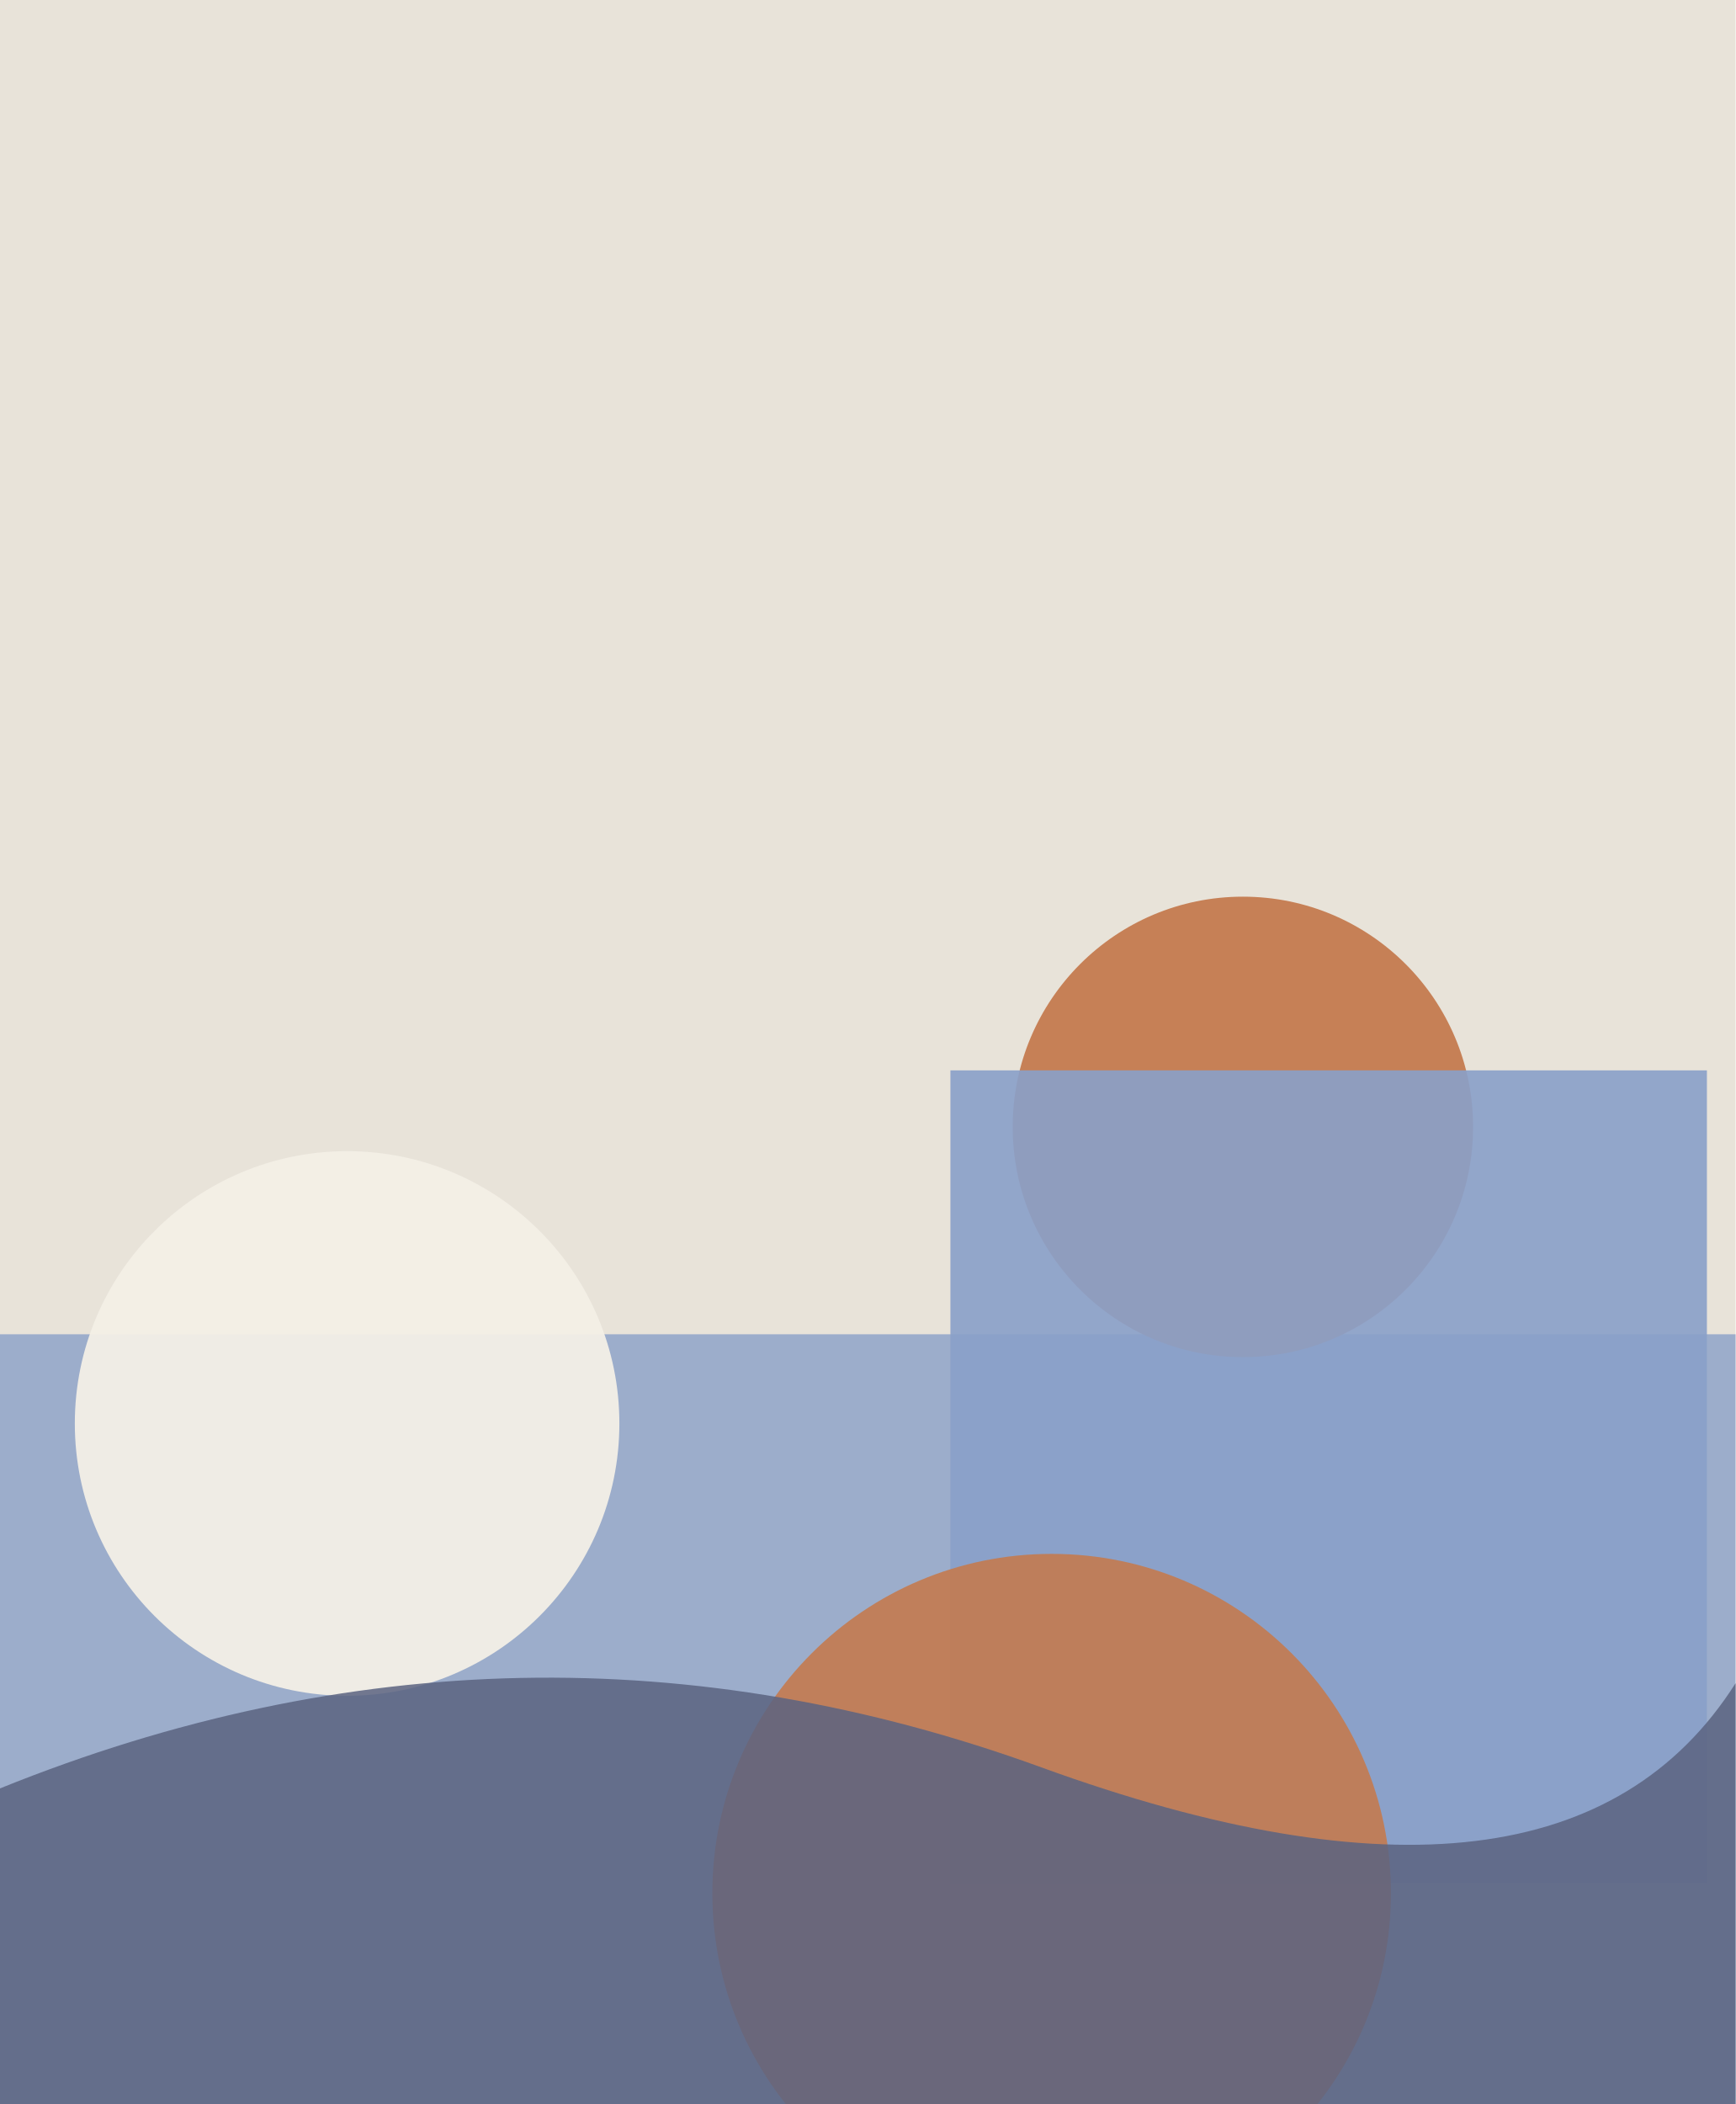
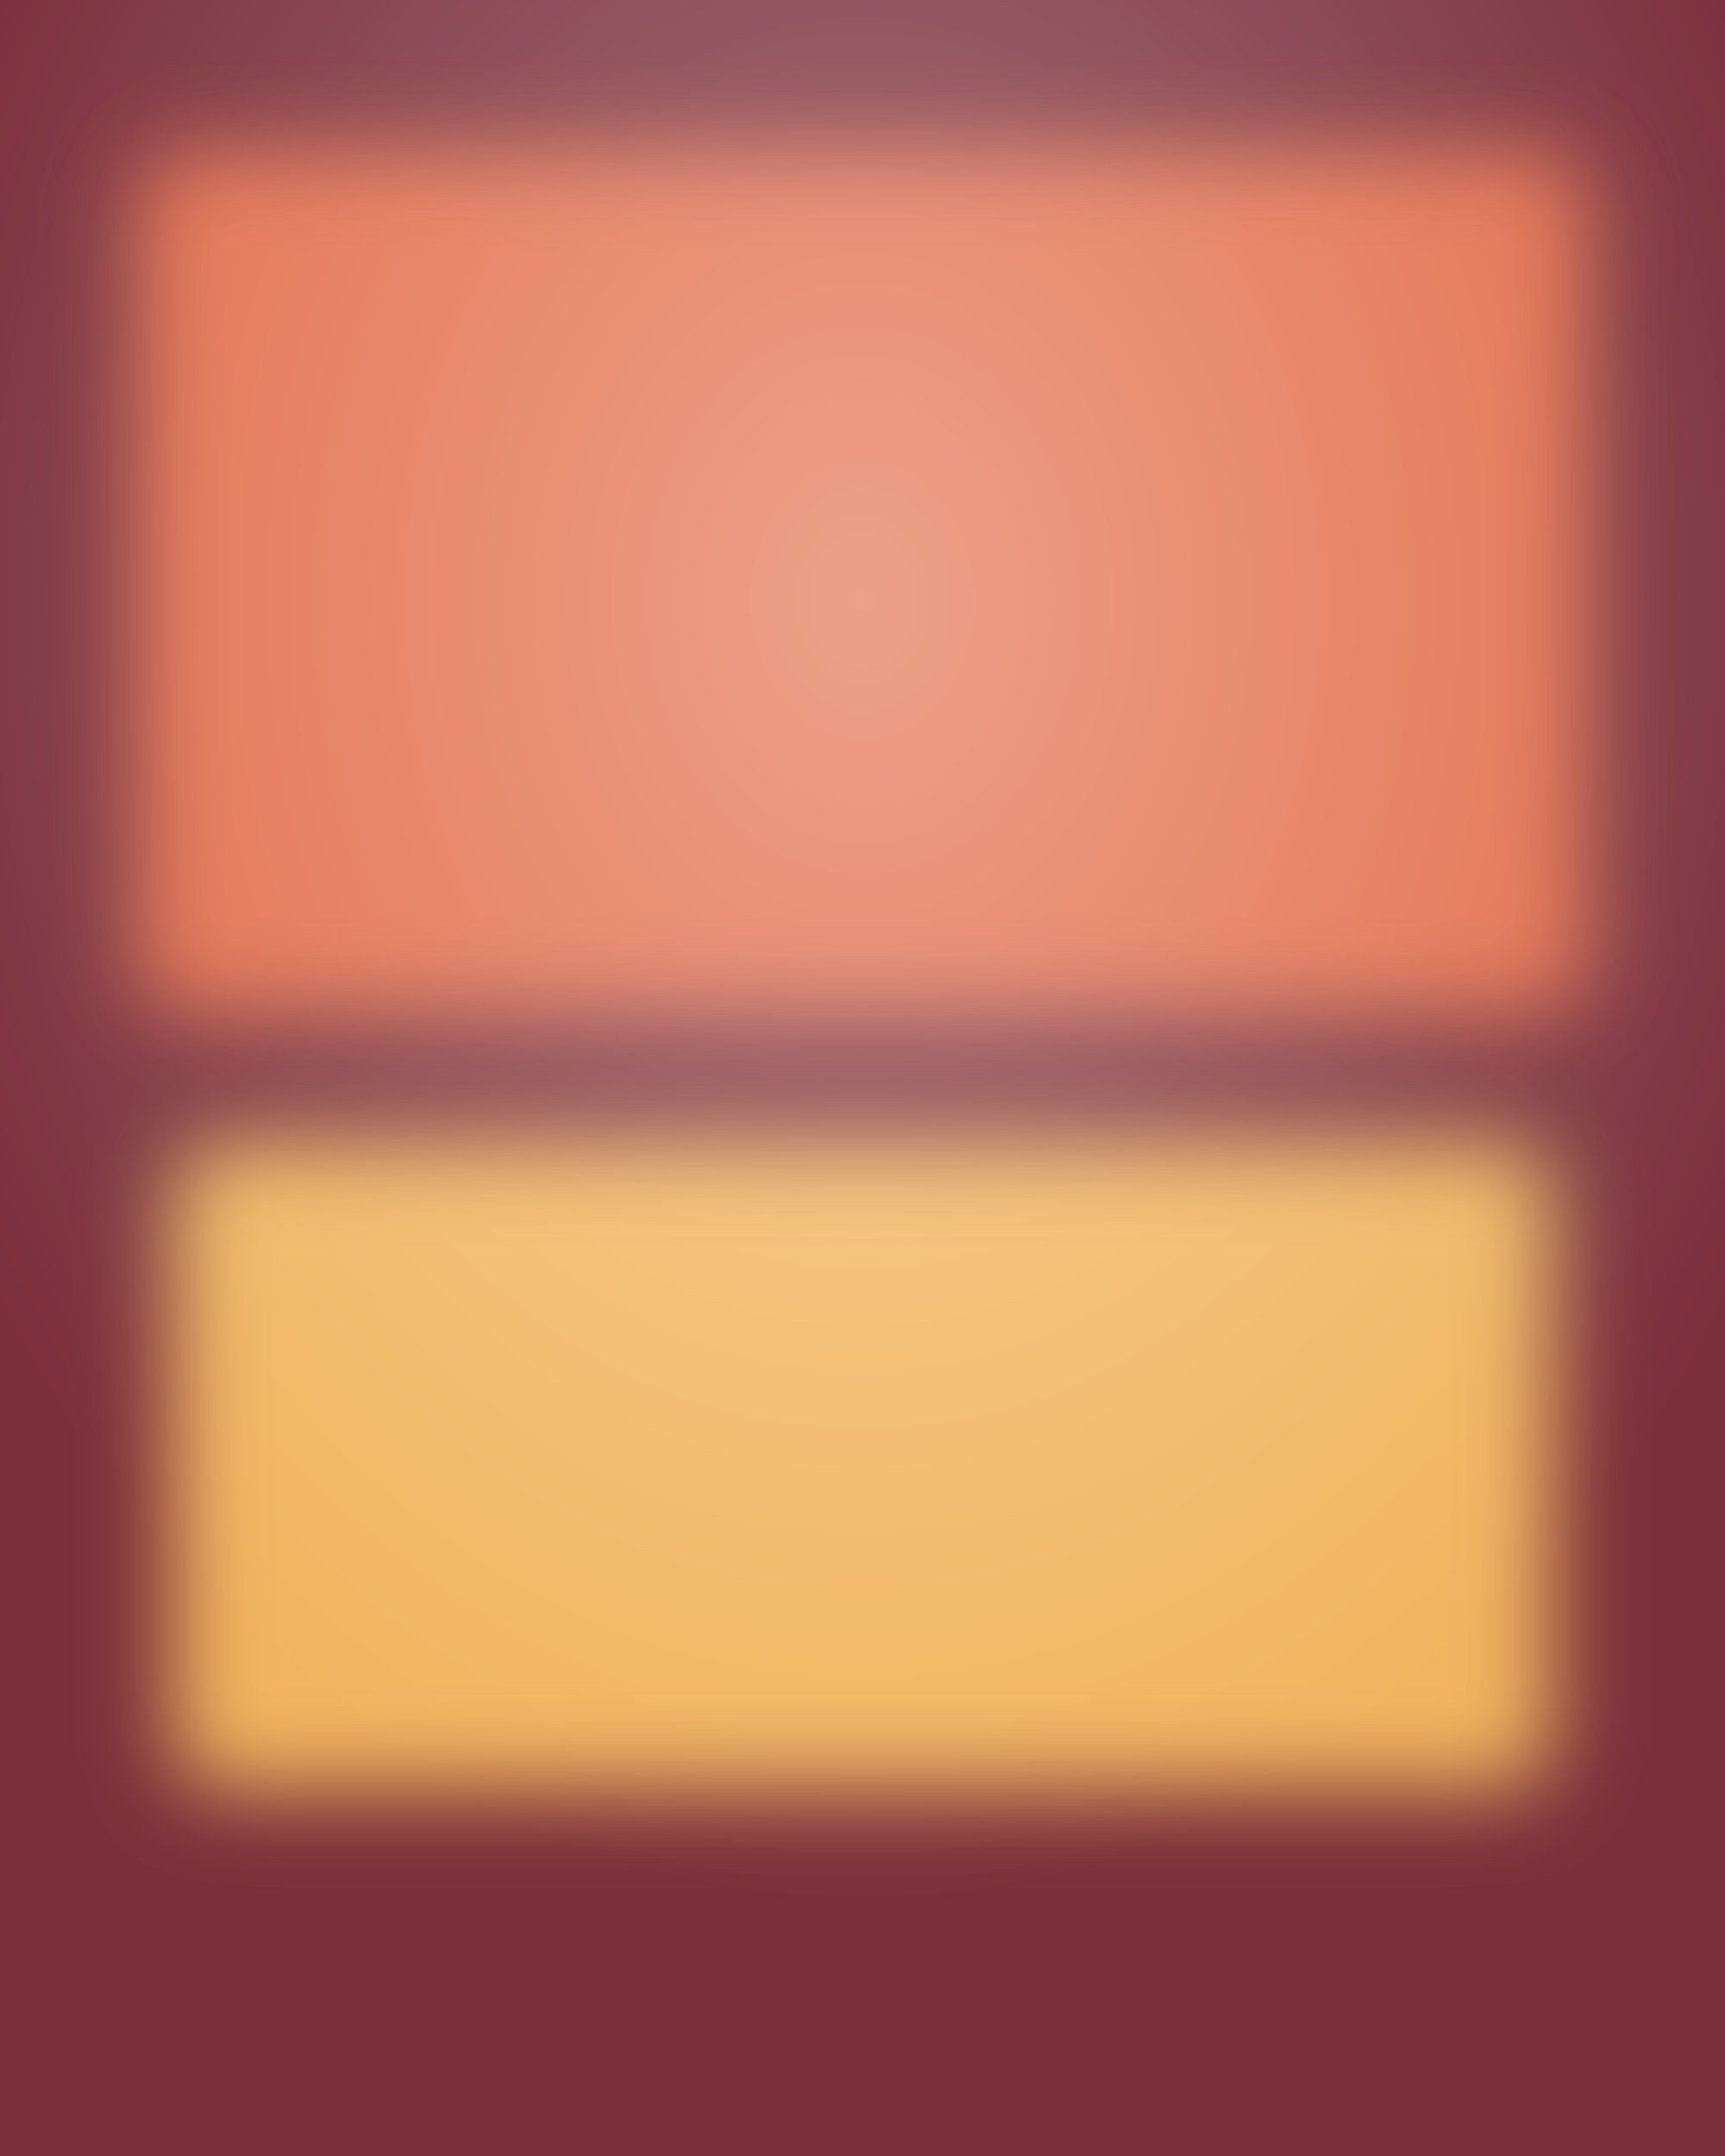
- <svg xmlns="http://www.w3.org/2000/svg" viewBox="0 0 660 800" width="660" height="800">
-   <rect width="660" height="800" fill="#e8e3d9" />
-   <rect y="507.322" width="660" height="800" fill="#8aa0c8" opacity="0.8" />
-   <circle cx="472.643" cy="428.473" r="87.536" fill="#c47a4e" opacity="0.939" />
-   <rect x="361.424" y="406.985" width="287.671" height="309.025" fill="#8aa0c8" opacity="0.912" />
-   <circle cx="131.994" cy="541.244" r="103.542" fill="#f3efe6" opacity="0.952" />
-   <circle cx="399.915" cy="719.85" r="129.022" fill="#c47a4e" opacity="0.894" />
-   <path d="M0 680 Q 198 600 396 672 T 660 640 V 800 H 0 Z" fill="#5a6380" opacity="0.85" />
+ <svg xmlns="http://www.w3.org/2000/svg" viewBox="0 0 800 1000" width="800" height="1000">
+   <defs>
+     <filter id="b1" x="-20%" y="-20%" width="140%" height="140%">
+       <feGaussianBlur stdDeviation="20" />
+     </filter>
+     <radialGradient id="g1" cx="50%" cy="28%" r="60%">
+       <stop offset="0" stop-color="#fff" stop-opacity="0.35" />
+       <stop offset="1" stop-color="#fff" stop-opacity="0" />
+     </radialGradient>
+   </defs>
+   <rect width="800" height="1000" fill="#7a2f3b" />
+   <g filter="url(#b1)">
+     <rect x="64" y="70" width="672" height="400" rx="24" fill="#e26d4a" />
+     <rect x="80" y="530" width="640" height="300" rx="24" fill="#f1b55f" />
+   </g>
+   <rect width="800" height="1000" fill="url(#g1)" />
</svg>
